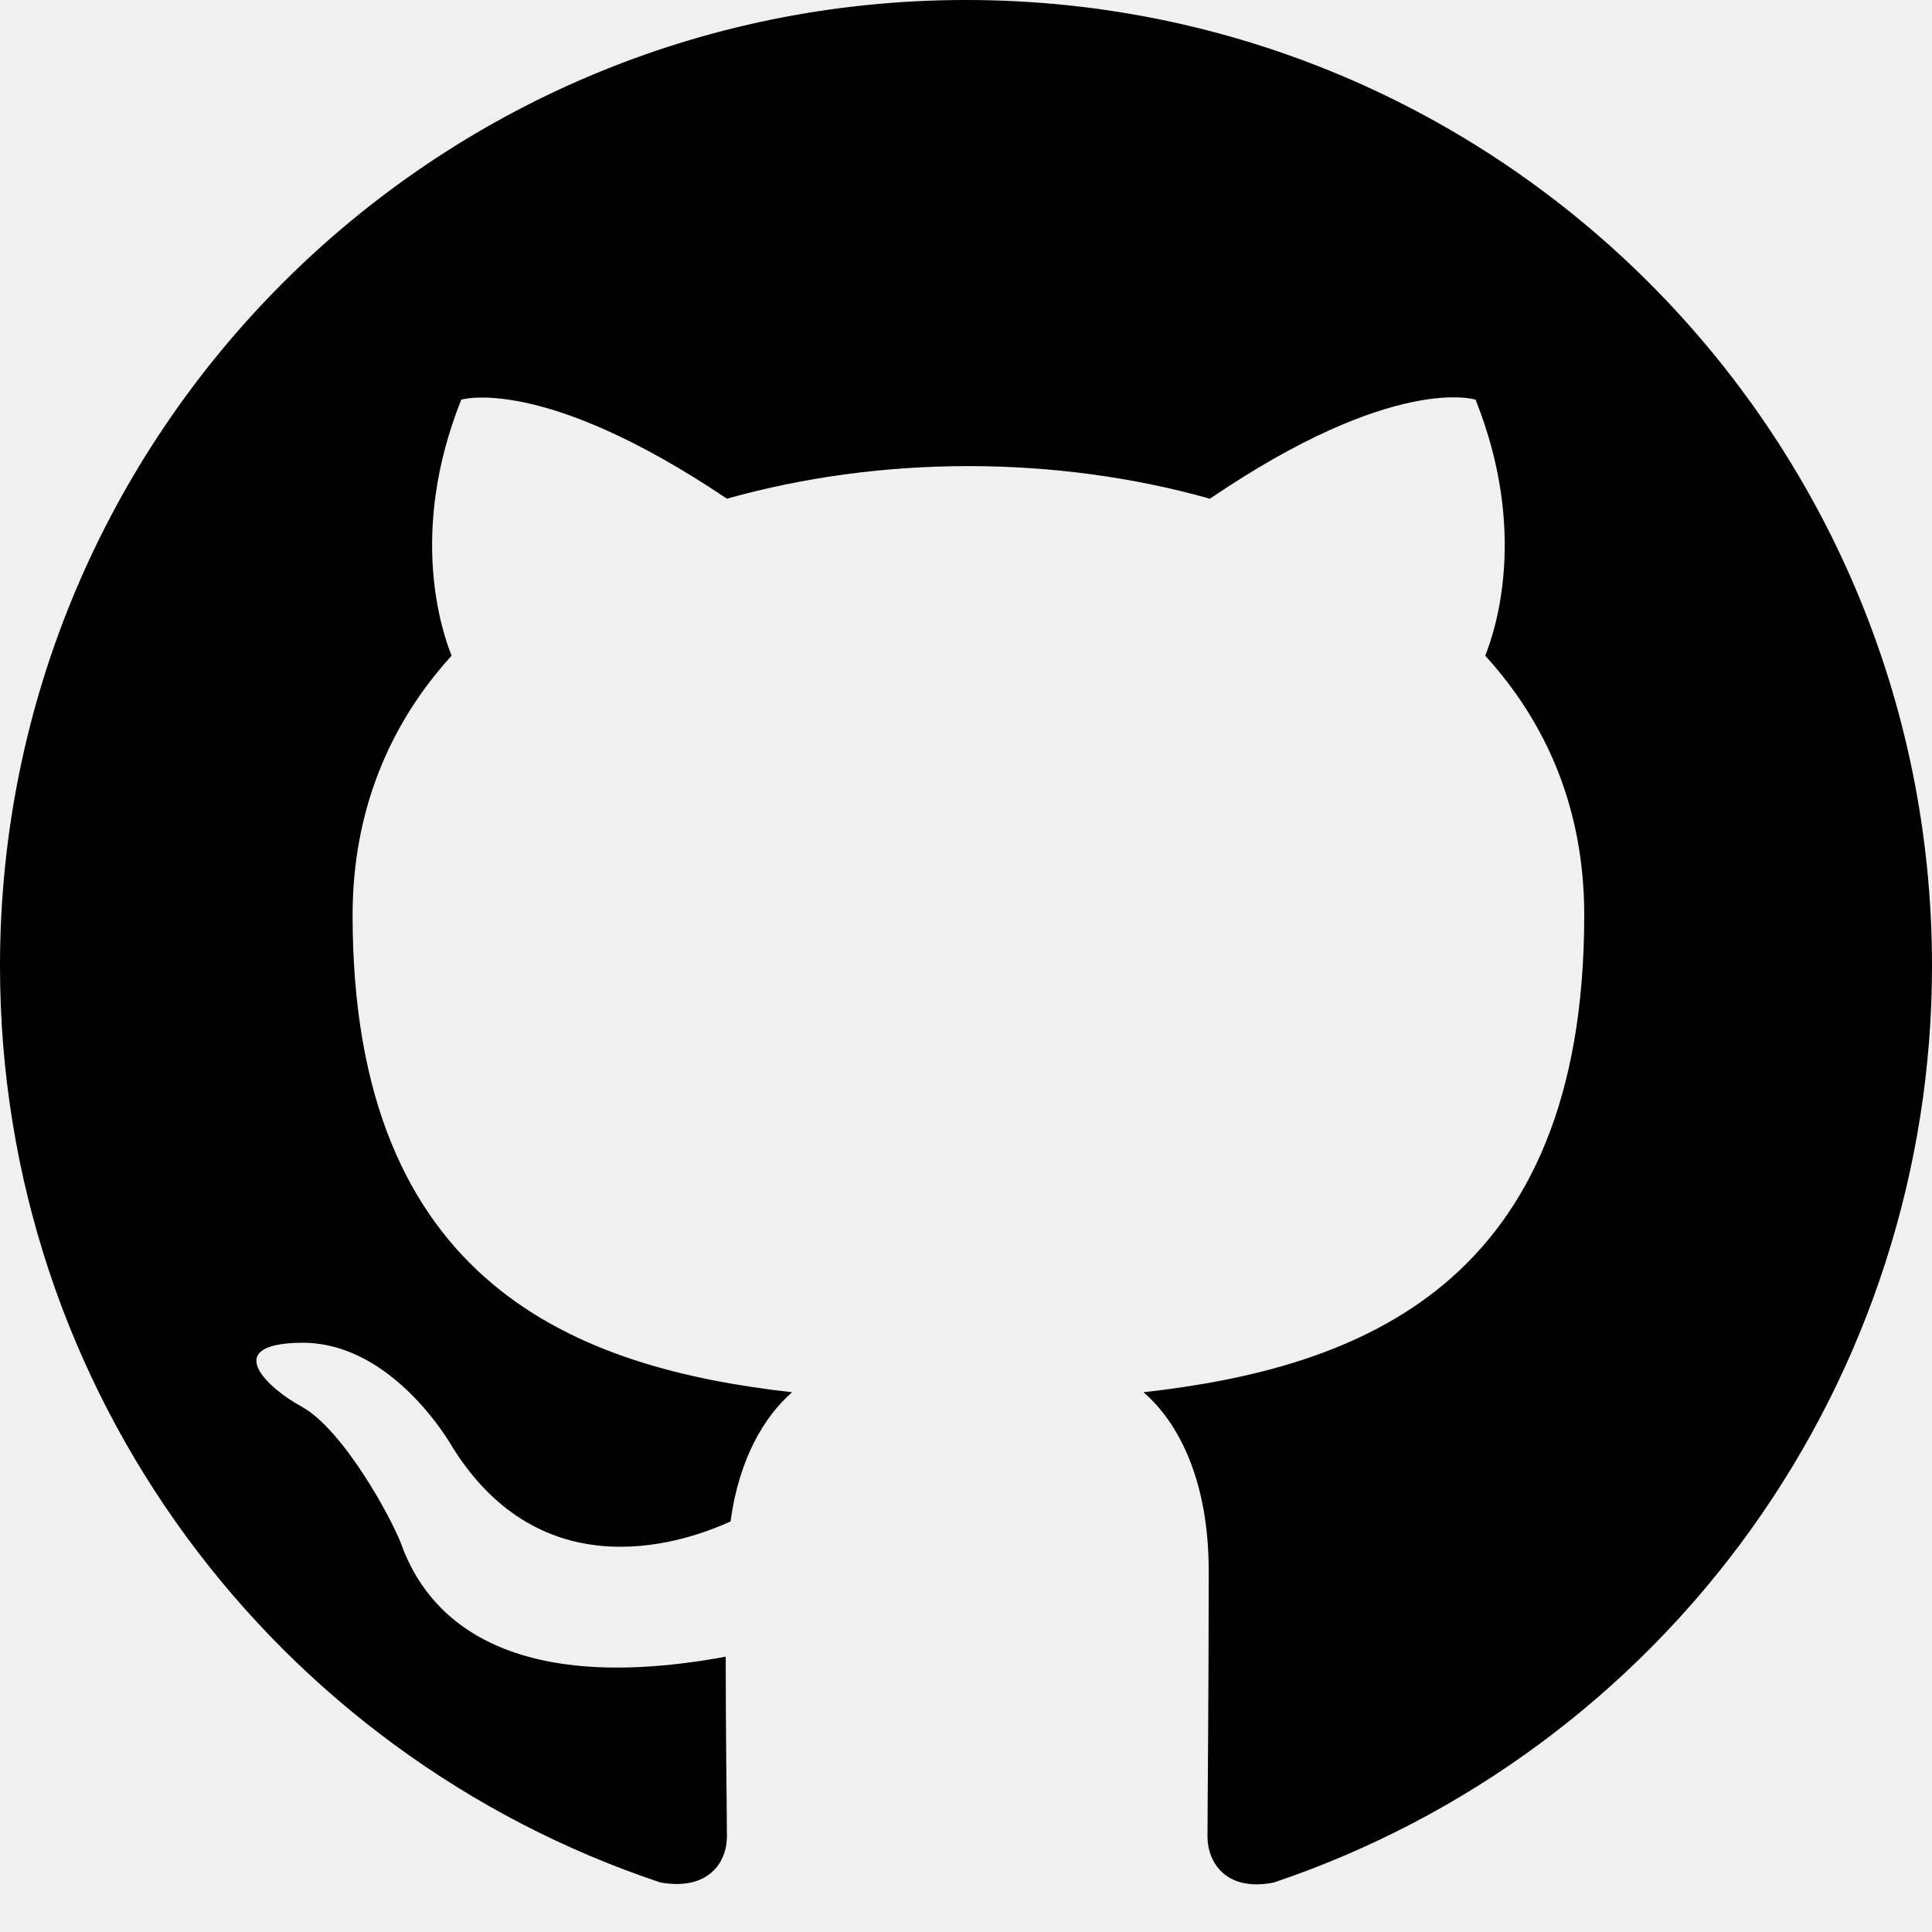
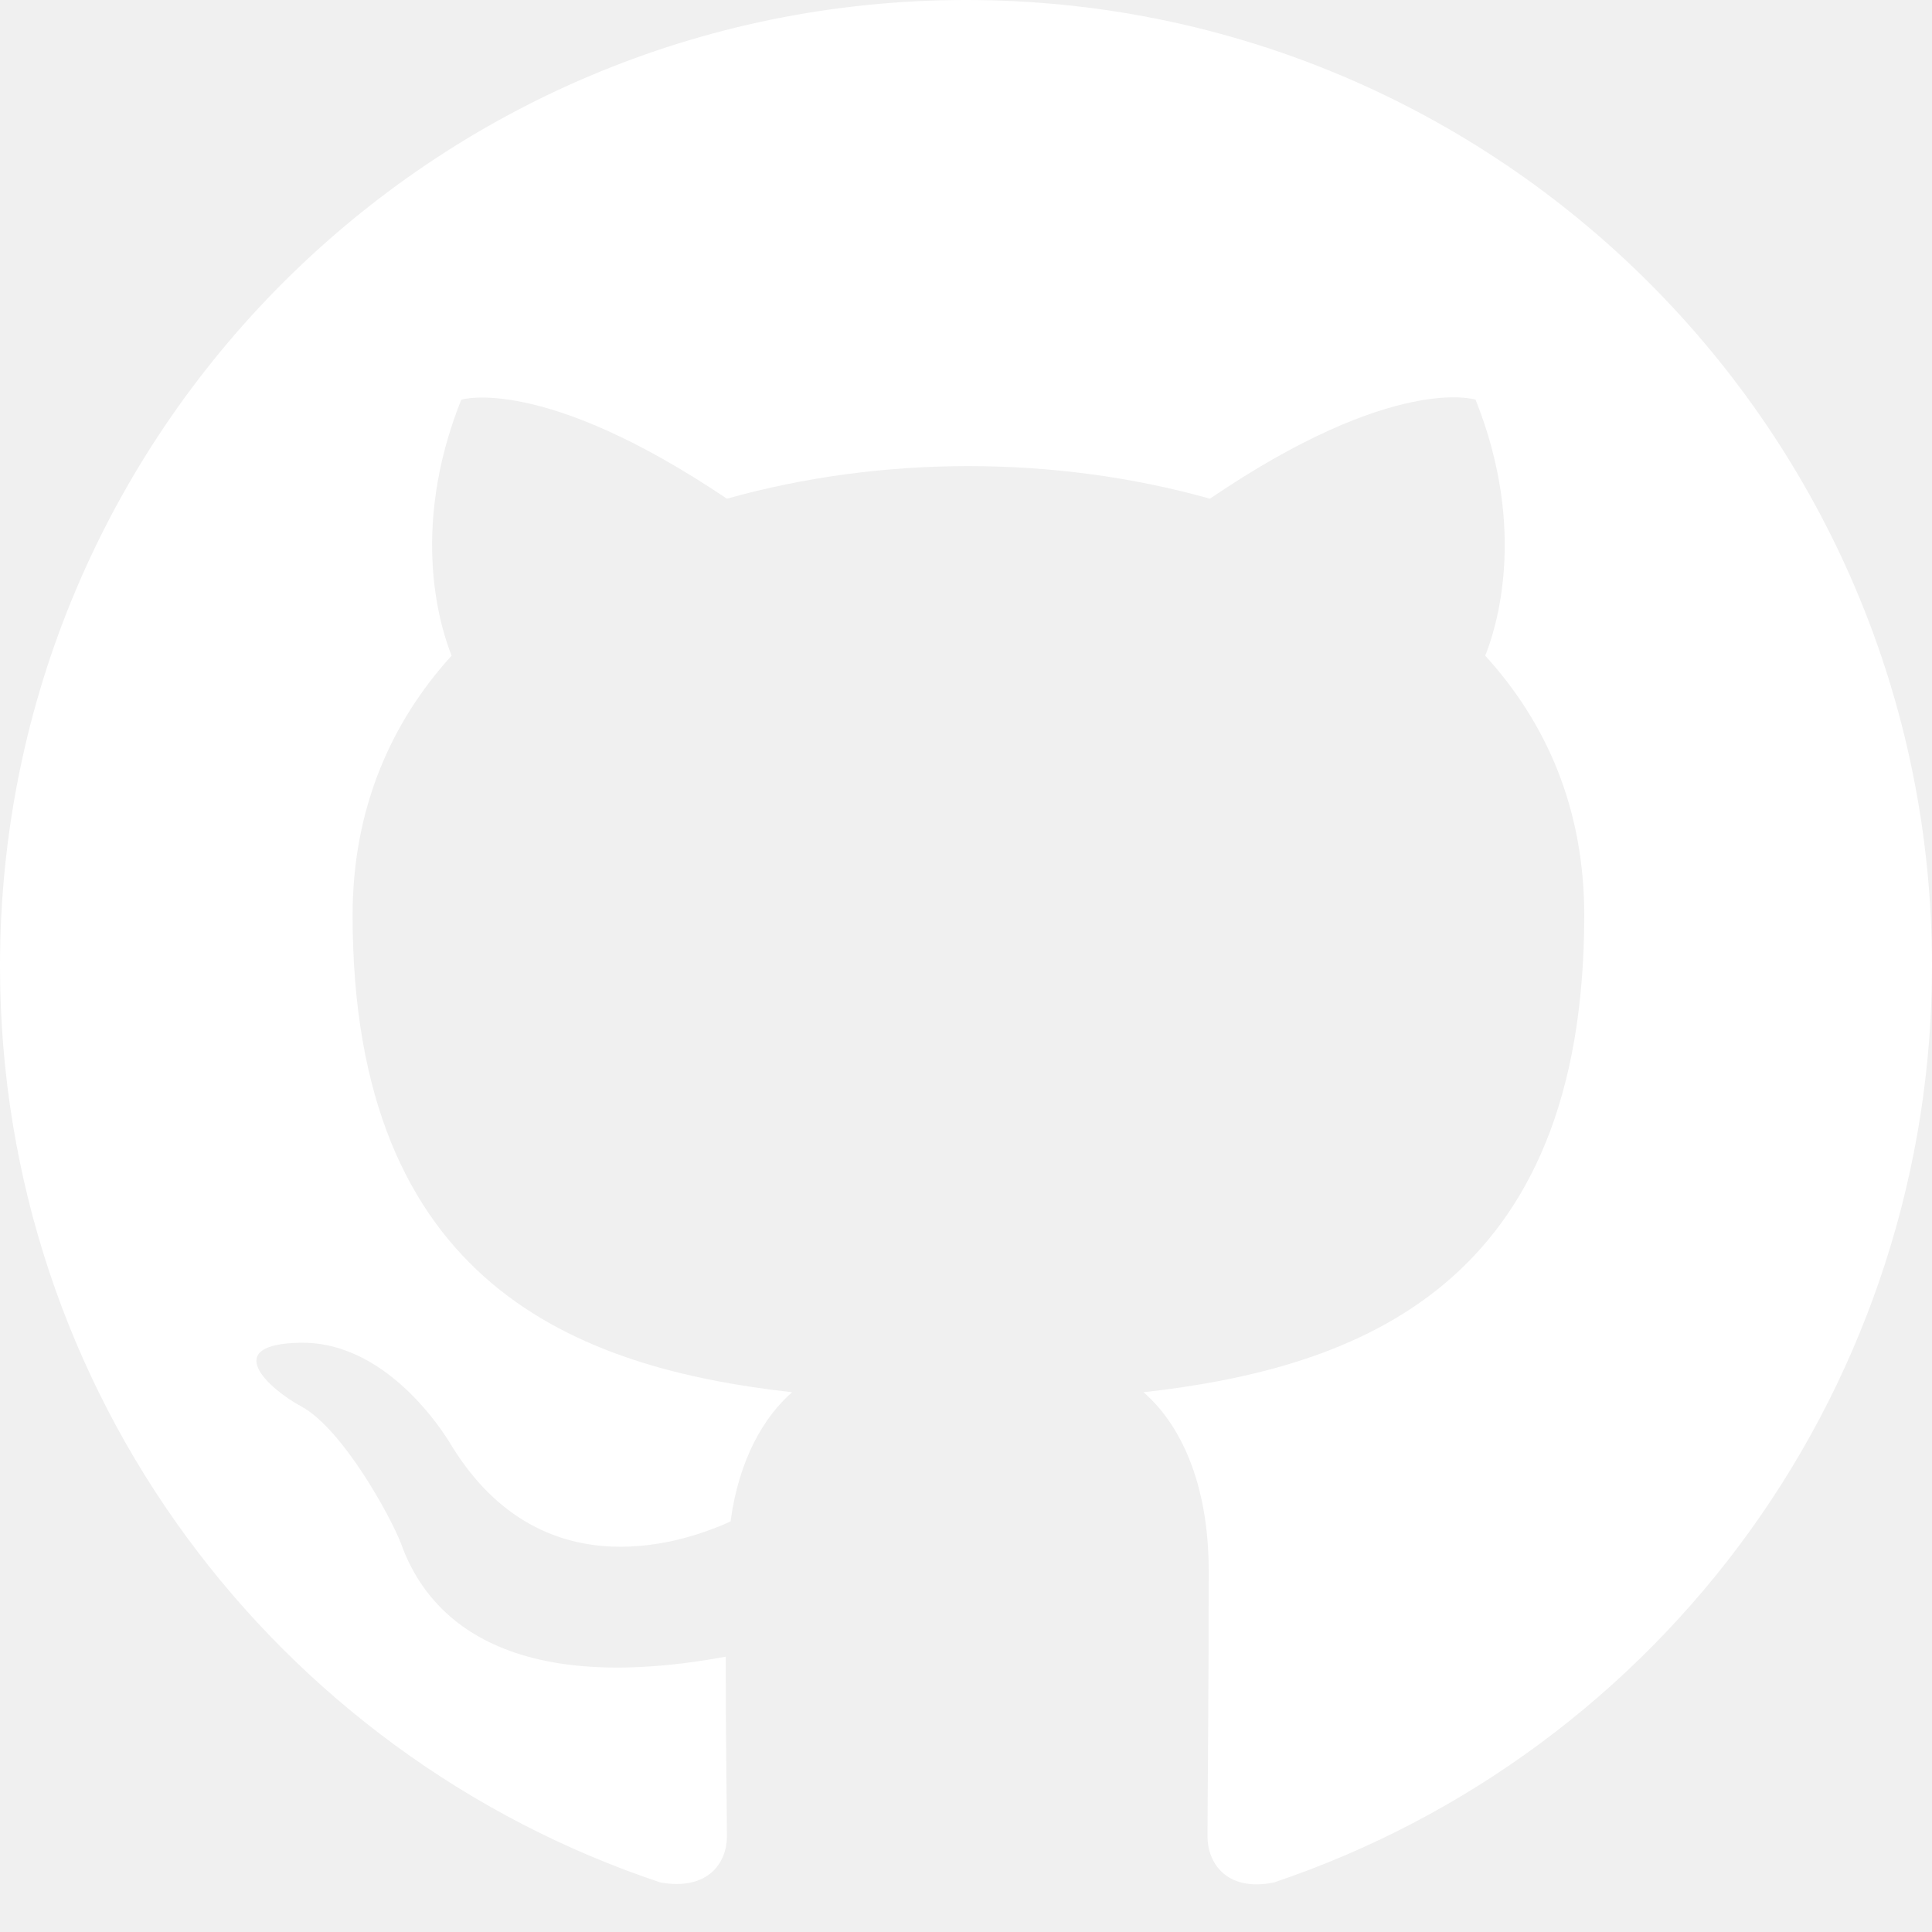
<svg xmlns="http://www.w3.org/2000/svg" width="24" height="24" viewBox="0 0 24 24" fill="none">
  <g clip-path="url(#clip0_20_159)">
-     <path d="M12 0C5.37 0 0 5.37 0 12C0 17.31 3.435 21.795 8.205 23.385C8.805 23.49 9.03 23.13 9.03 22.815C9.03 22.53 9.015 21.585 9.015 20.58C6 21.135 5.22 19.845 4.98 19.17C4.845 18.825 4.26 17.76 3.75 17.475C3.33 17.25 2.73 16.695 3.735 16.68C4.68 16.665 5.355 17.55 5.58 17.91C6.66 19.725 8.385 19.215 9.075 18.9C9.18 18.12 9.495 17.595 9.84 17.295C7.17 16.995 4.38 15.96 4.38 11.37C4.38 10.065 4.845 8.985 5.61 8.145C5.49 7.845 5.07 6.615 5.73 4.965C5.73 4.965 6.735 4.65 9.03 6.195C9.99 5.925 11.01 5.79 12.03 5.79C13.05 5.79 14.07 5.925 15.03 6.195C17.325 4.635 18.33 4.965 18.33 4.965C18.99 6.615 18.57 7.845 18.45 8.145C19.215 8.985 19.68 10.05 19.68 11.37C19.68 15.975 16.875 16.995 14.205 17.295C14.64 17.67 15.015 18.39 15.015 19.515C15.015 21.12 15 22.41 15 22.815C15 23.13 15.225 23.505 15.825 23.385C18.208 22.581 20.278 21.05 21.745 19.008C23.211 16.966 24 14.514 24 12C24 5.37 18.63 0 12 0Z" fill="black" />
+     <path d="M12 0C5.37 0 0 5.37 0 12C0 17.31 3.435 21.795 8.205 23.385C8.805 23.49 9.03 23.13 9.03 22.815C9.03 22.53 9.015 21.585 9.015 20.58C6 21.135 5.22 19.845 4.98 19.17C4.845 18.825 4.26 17.76 3.75 17.475C3.33 17.25 2.73 16.695 3.735 16.68C4.68 16.665 5.355 17.55 5.58 17.91C6.66 19.725 8.385 19.215 9.075 18.9C9.18 18.12 9.495 17.595 9.84 17.295C7.17 16.995 4.38 15.96 4.38 11.37C4.38 10.065 4.845 8.985 5.61 8.145C5.49 7.845 5.07 6.615 5.73 4.965C5.73 4.965 6.735 4.65 9.03 6.195C9.99 5.925 11.01 5.79 12.03 5.79C13.05 5.79 14.07 5.925 15.03 6.195C17.325 4.635 18.33 4.965 18.33 4.965C18.99 6.615 18.57 7.845 18.45 8.145C19.215 8.985 19.68 10.05 19.68 11.37C19.68 15.975 16.875 16.995 14.205 17.295C14.64 17.67 15.015 18.39 15.015 19.515C15.015 21.12 15 22.41 15 22.815C15 23.13 15.225 23.505 15.825 23.385C18.208 22.581 20.278 21.05 21.745 19.008C23.211 16.966 24 14.514 24 12C24 5.37 18.63 0 12 0Z" fill="white" />
  </g>
  <defs>
    <clipPath id="clip0_20_159">
      <rect width="24" height="24" fill="white" />
    </clipPath>
  </defs>
</svg>
